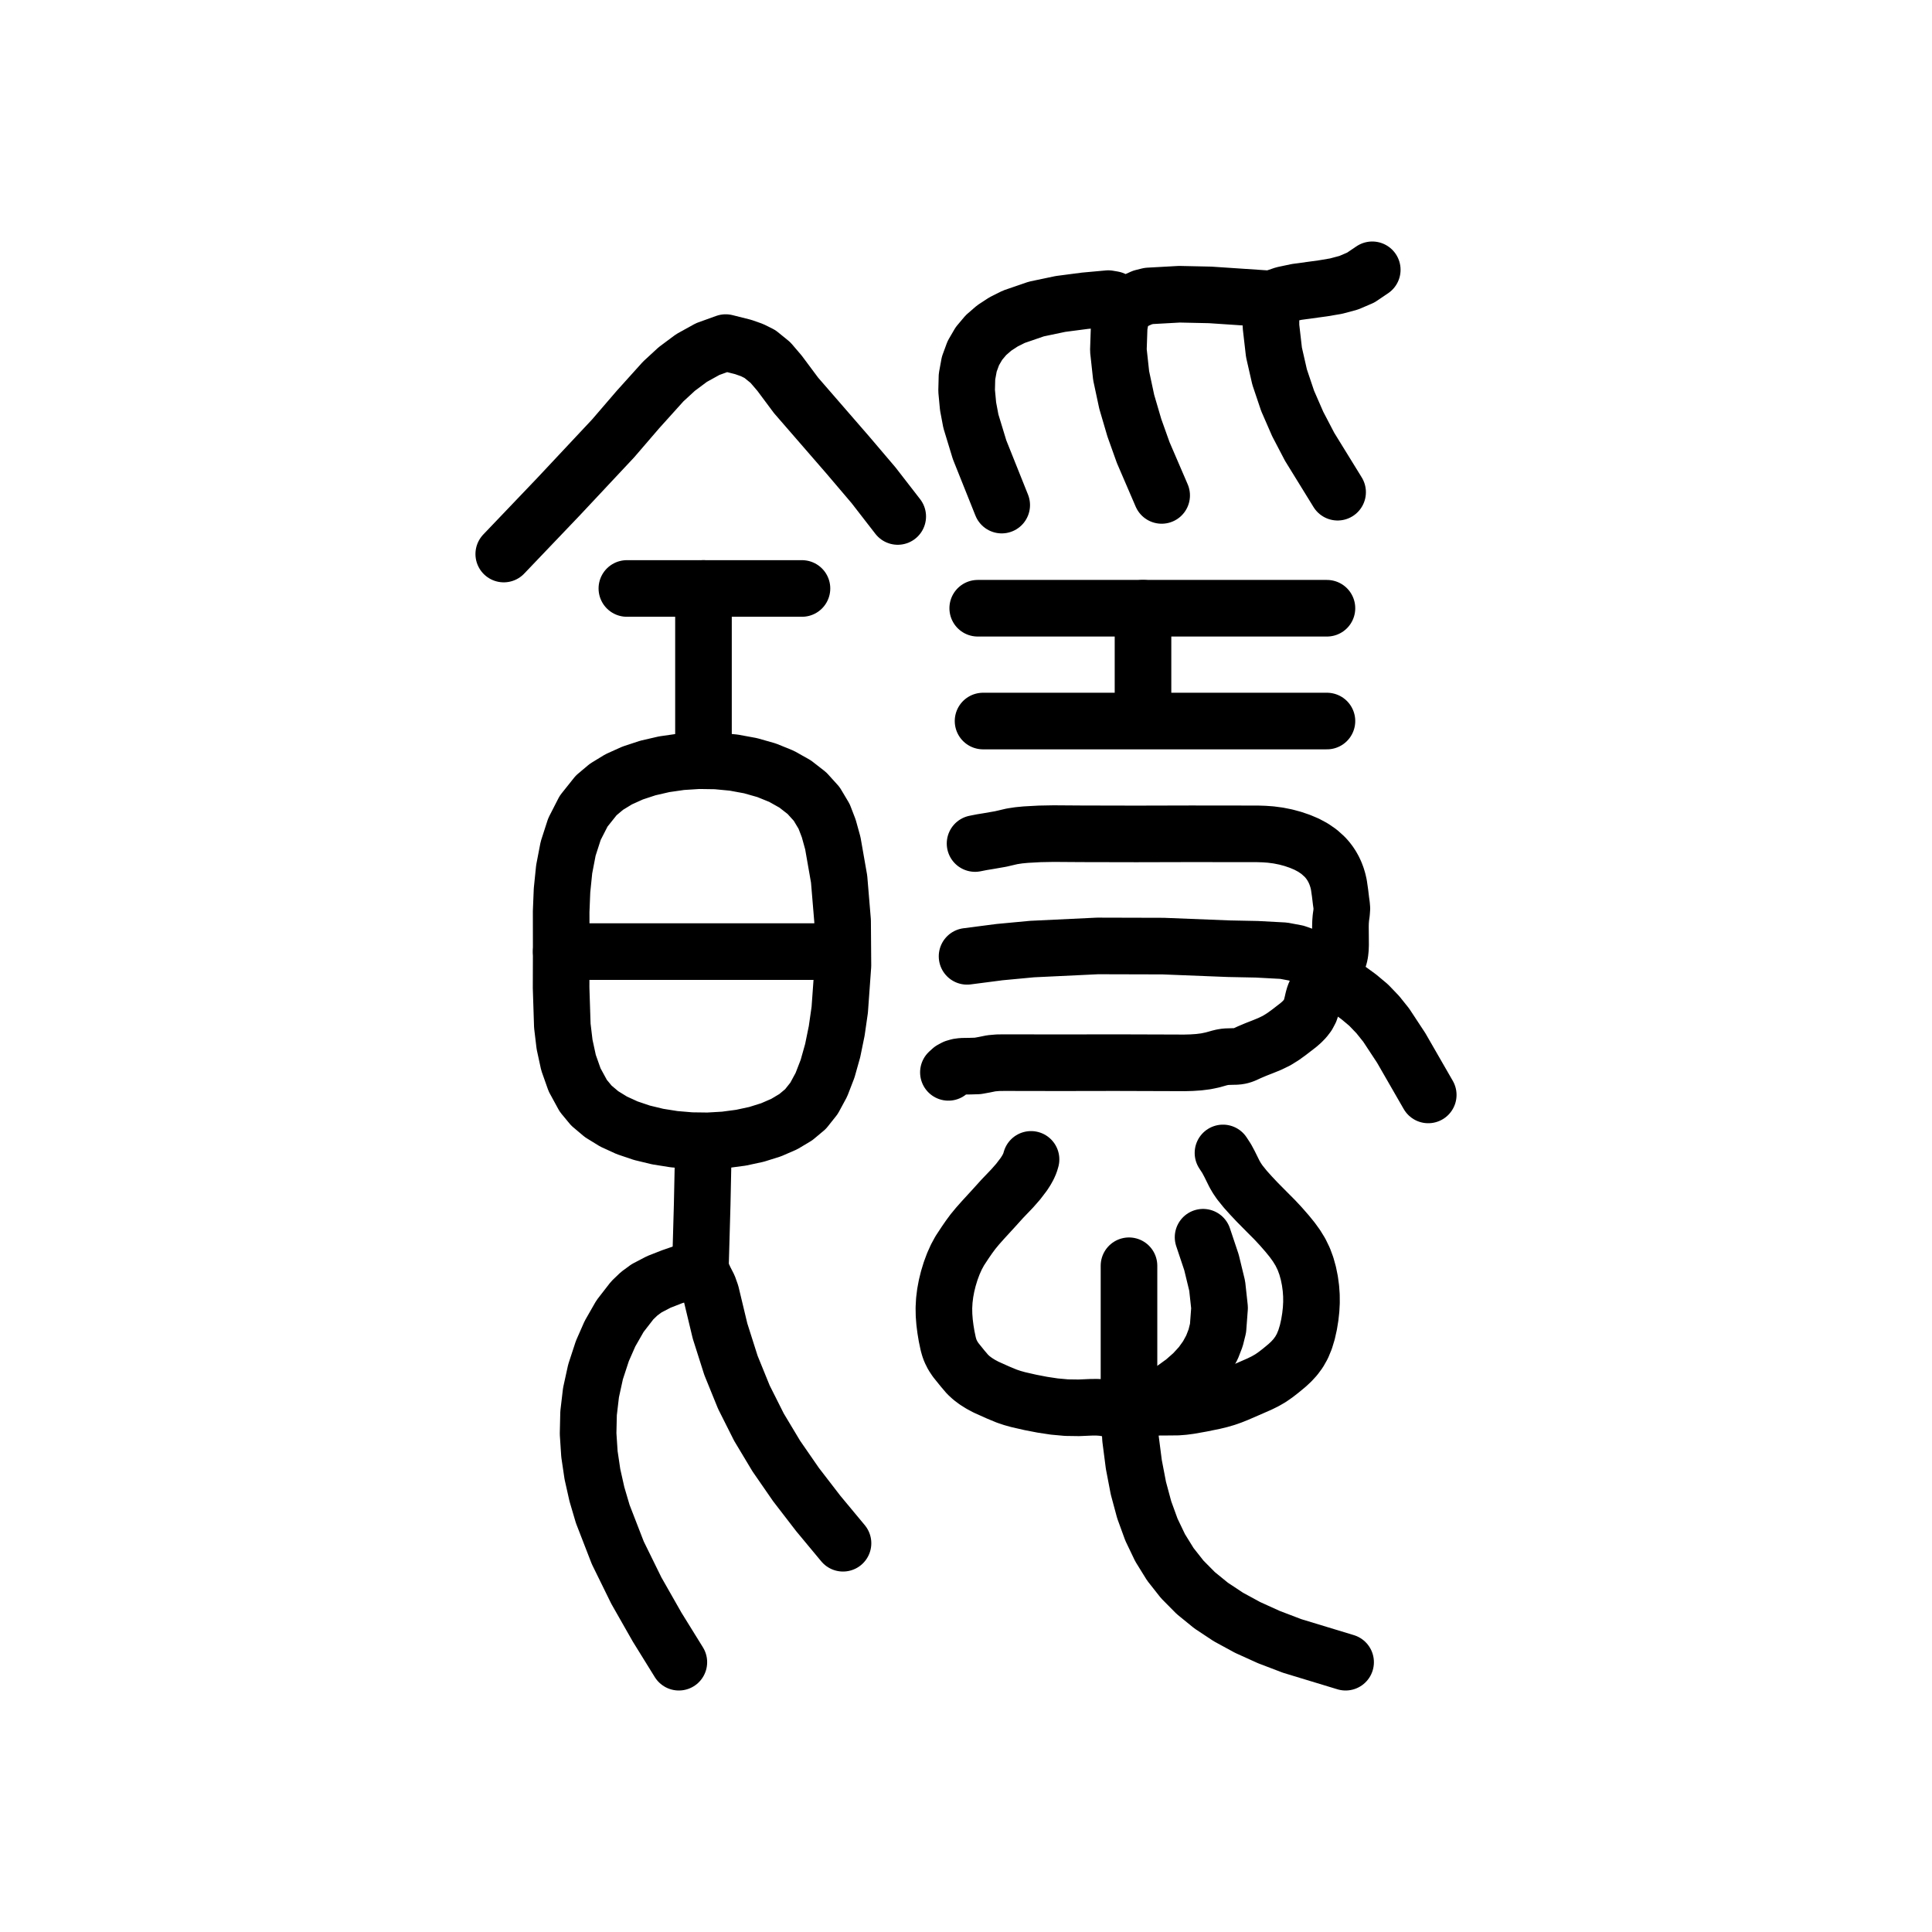
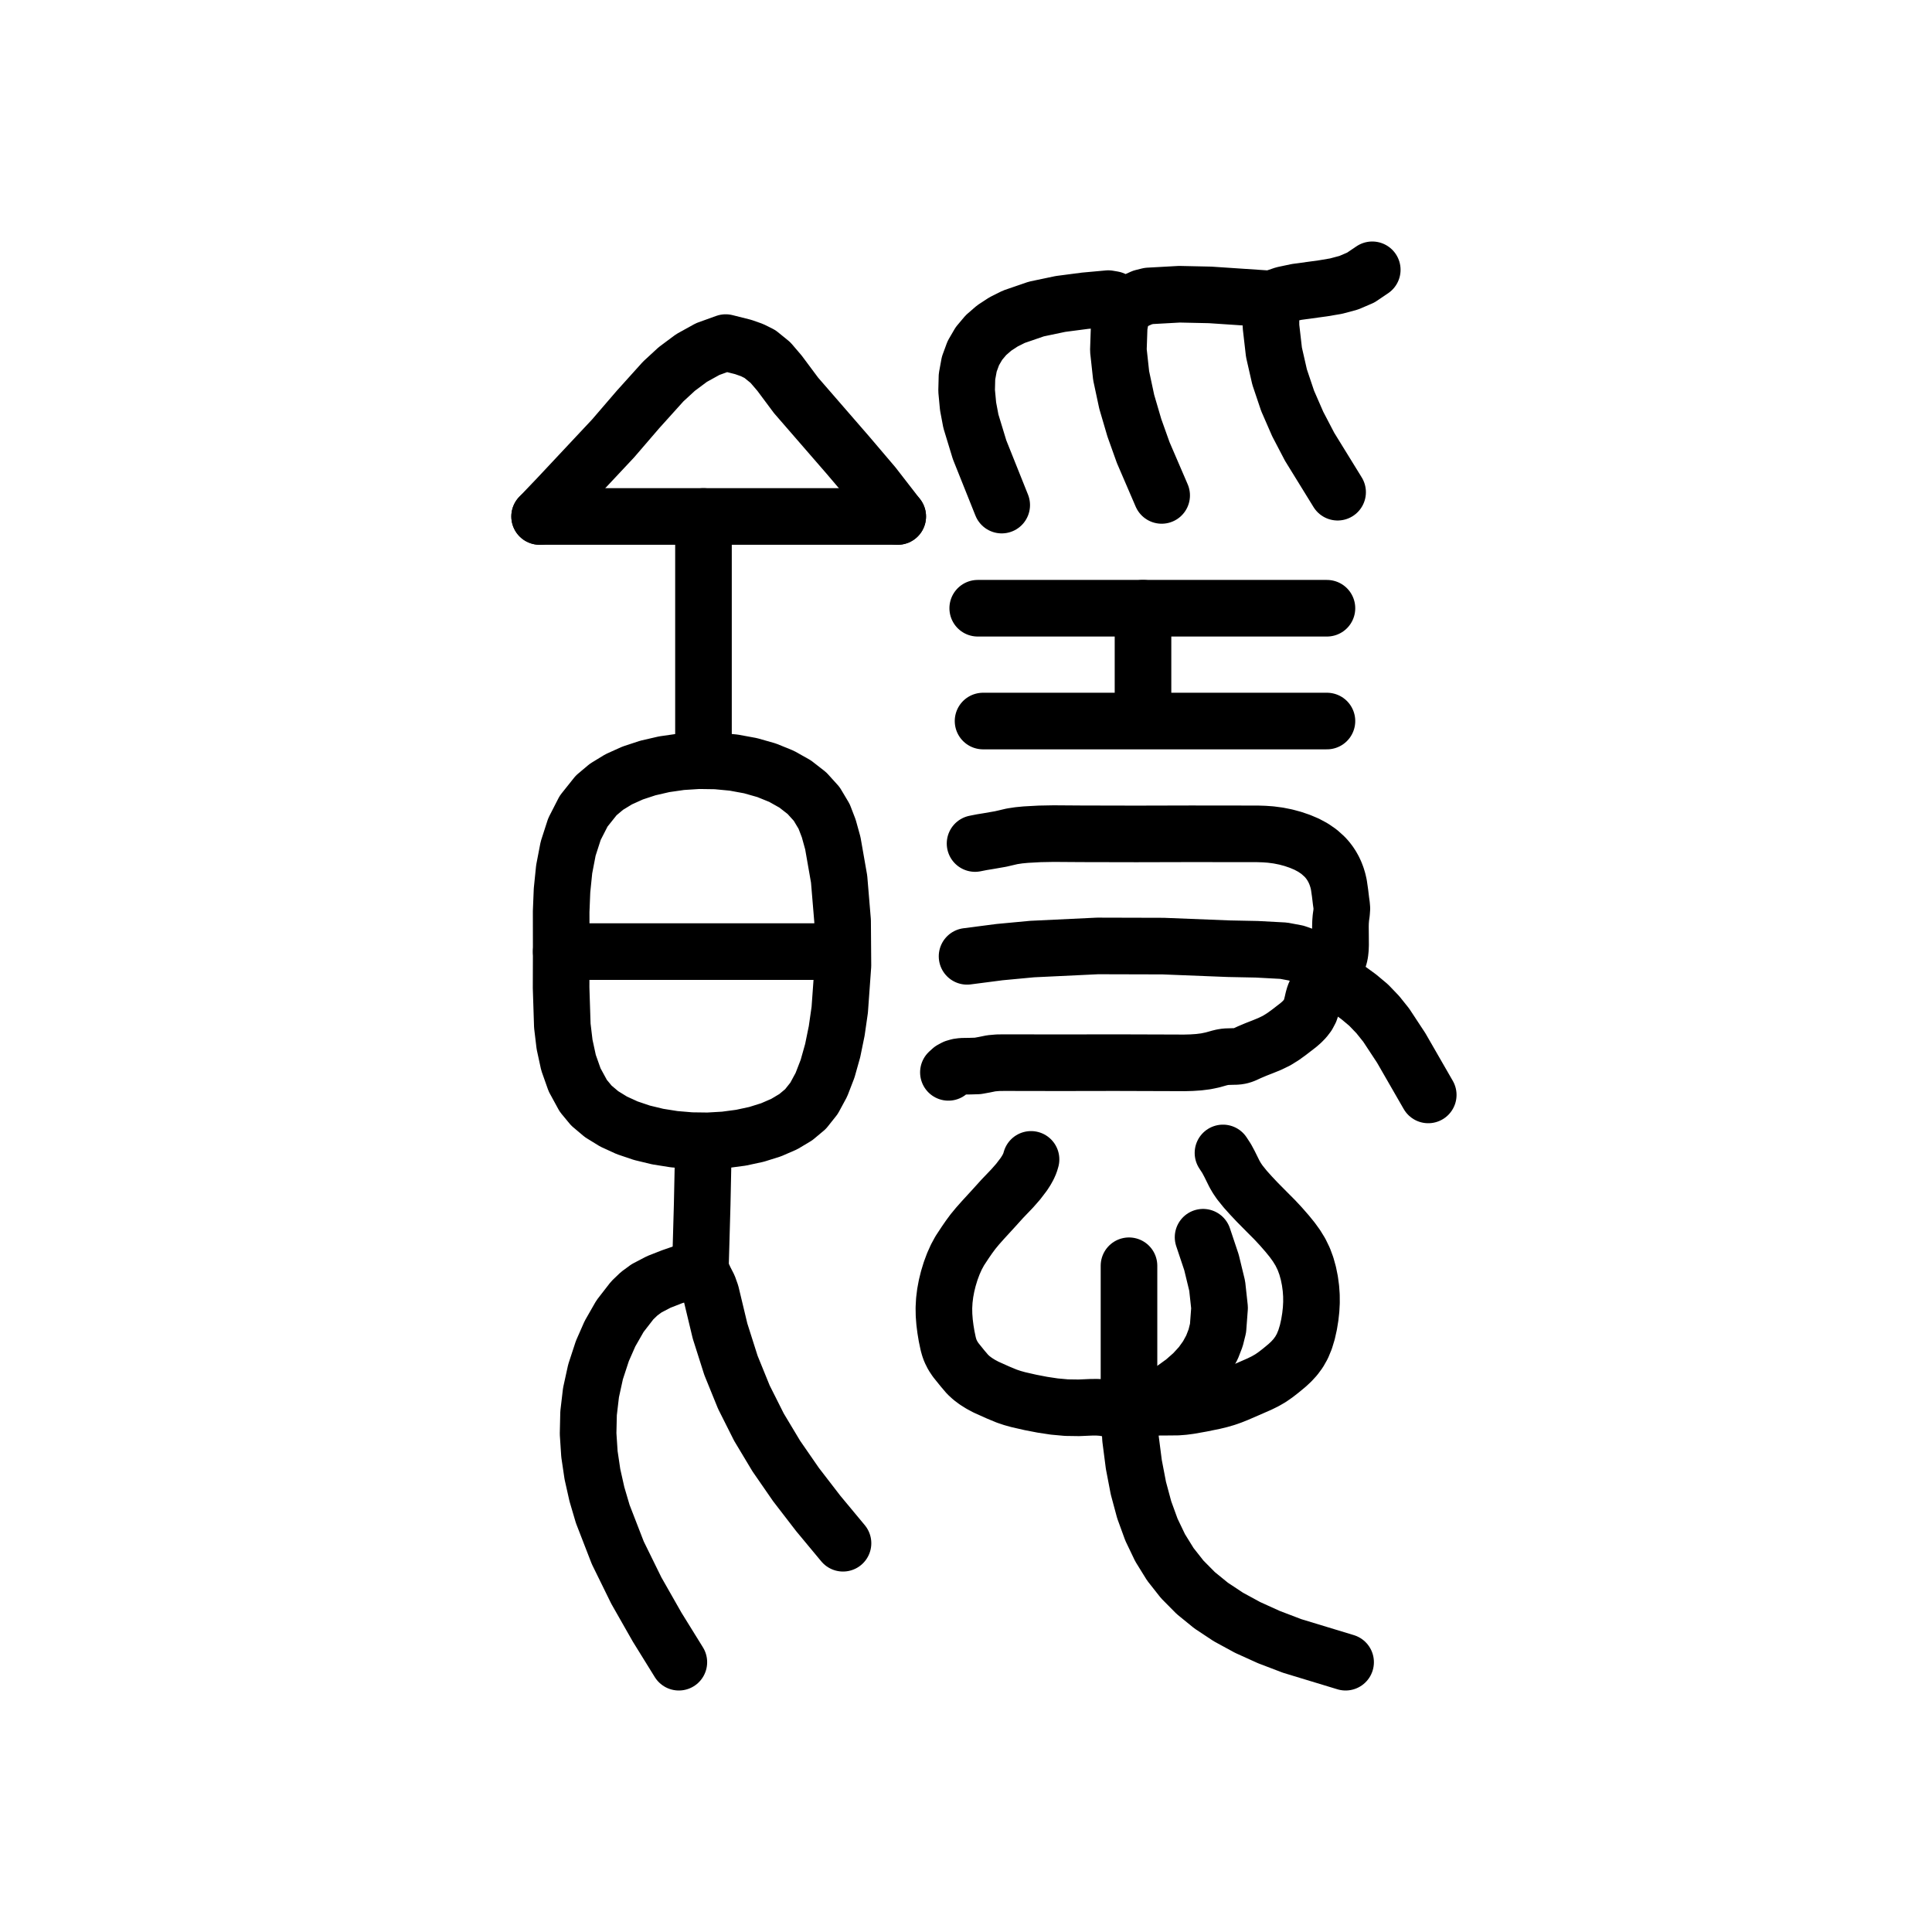
<svg xmlns="http://www.w3.org/2000/svg" viewBox="0 0 1024 1024" data-codepoint="U+3DECB" data-advance="1024" data-schema="seal-centerline-1">
  <g transform="matrix(1 0 0 -1 0 832)" fill="none" stroke="#000" stroke-width="30" stroke-linecap="round" stroke-linejoin="round">
    <path id="stroke-1" d="M 297.452 327.634 L 445.363 327.634" />
    <path id="stroke-2" d="M 369.958 160.057 L 356.044 155.243 L 349.142 152.536 L 342.699 149.172 L 338.778 146.29 L 335.113 142.777 L 328.611 134.393 L 323.296 125.095 L 319.274 115.954 L 315.655 104.903 L 313.242 93.904 L 311.953 82.967 L 311.704 72.102 L 312.414 61.319 L 313.999 50.629 L 316.377 40.04 L 319.464 29.564 L 327.439 8.989 L 337.262 -11.017 L 348.272 -30.374 L 359.807 -49.0" />
-     <path id="stroke-3" d="M 372.858 520.099 L 372.858 428.843" />
+     <path id="stroke-3" d="M 372.858 558.26 L 372.858 428.843" />
    <path id="stroke-4" d="M 372.858 226.424 L 372.176 193.695 L 371.258 161.063 L 371.971 157.436 L 373.668 153.756 L 375.563 150.065 L 376.867 146.406 L 381.642 126.507 L 387.423 108.322 L 394.274 91.474 L 402.259 75.585 L 411.441 60.275 L 421.885 45.168 L 433.654 29.886 L 446.813 14.049" />
    <path id="stroke-5" d="M 595.925 670.208 L 594.243 664.779 L 593.189 658.953 L 592.762 646.355 L 594.231 632.892 L 597.189 619.046 L 601.225 605.295 L 605.93 592.12 L 615.706 569.417" />
    <path id="stroke-6" d="M 605.816 509.624 L 605.816 451.542" />
    <path id="stroke-7" d="M 673.636 673.625 L 673.645 659.021 L 675.227 645.274 L 678.219 632.16 L 682.468 619.535 L 687.821 607.261 L 694.123 595.195 L 708.96 571.125" />
-     <path id="stroke-8" d="M 267.0 538.349 L 296.103 568.827 L 324.958 599.627 L 338.152 614.959 L 351.515 629.789 L 358.719 636.428 L 366.517 642.236 L 375.091 646.98 L 384.626 650.423 L 393.931 648.08 L 398.598 646.439 L 402.786 644.351 L 408.334 639.844 L 413.175 634.185 L 421.923 622.443 L 449.418 590.766 L 463.002 574.792 L 475.816 558.26" />
-     <path id="stroke-9" d="M 332.255 520.099 L 425.061 520.099" />
+     <path id="stroke-8" d="M 286.013 558.26 L 296.103 568.827 L 324.958 599.627 L 338.152 614.959 L 351.515 629.789 L 358.719 636.428 L 366.517 642.236 L 375.091 646.98 L 384.626 650.423 L 393.931 648.08 L 398.598 646.439 L 402.786 644.351 L 408.334 639.844 L 413.175 634.185 L 421.923 622.443 L 449.418 590.766 L 463.002 574.792 L 475.816 558.26" />
+     <path id="stroke-9" d="M 286.013 558.26 L 475.816 558.26" />
    <path id="stroke-10" d="M 502.67 263.625 L 504.262 265.076 L 506.025 266.028 L 507.923 266.586 L 509.922 266.851 L 514.078 266.915 L 518.213 267.041 L 521.814 267.696 L 525.388 268.428 L 528.817 268.729 L 532.333 268.778 L 562.022 268.726 L 590.971 268.776 L 619.966 268.686 L 627.748 268.657 L 631.598 268.762 L 635.396 269.018 L 639.066 269.477 L 642.632 270.215 L 646.111 271.198 L 647.879 271.63 L 649.709 271.919 L 653.247 272.031 L 654.984 272.062 L 656.619 272.213 L 658.112 272.559 L 659.505 273.067 L 662.233 274.324 L 665.701 275.79 L 669.399 277.235 L 673.108 278.756 L 676.604 280.451 L 680.022 282.575 L 683.105 284.801 L 688.207 288.735 L 689.916 290.232 L 691.602 291.955 L 693.125 293.941 L 694.347 296.229 L 695.054 298.312 L 695.59 300.483 L 696.078 302.608 L 696.64 304.551 L 697.366 306.215 L 698.228 307.648 L 700.118 310.169 L 703.606 314.971 L 705.945 318.05 L 708.113 321.183 L 708.849 322.506 L 709.445 323.864 L 709.904 325.323 L 710.228 326.945 L 710.438 328.97 L 710.528 331.207 L 710.499 336.07 L 710.452 341.033 L 710.518 343.397 L 710.696 345.599 L 711.049 348.081 L 711.223 350.509 L 711.067 352.328 L 710.794 354.231 L 710.261 358.648 L 709.63 363.014 L 709.125 365.243 L 708.484 367.367 L 707.714 369.386 L 706.819 371.299 L 705.806 373.105 L 704.68 374.805 L 703.447 376.397 L 702.112 377.882 L 699.168 380.527 L 695.949 382.747 L 692.545 384.567 L 688.998 386.065 L 685.274 387.337 L 681.441 388.368 L 677.511 389.151 L 673.497 389.679 L 670.048 389.927 L 666.56 390.038 L 659.518 390.044 L 631.242 390.076 L 602.288 390.007 L 573.314 390.068 L 558.461 390.169 L 551.071 390.03 L 543.731 389.628 L 539.997 389.274 L 536.431 388.734 L 530.363 387.323 L 523.781 386.175 L 520.328 385.615 L 516.8 384.916" />
    <path id="stroke-11" d="M 512.561 325.125 L 529.784 327.356 L 547.064 328.98 L 581.744 330.634 L 616.508 330.543 L 651.262 329.164 L 666.197 328.862 L 680.355 328.104 L 687.007 326.854 L 693.301 324.653 L 699.182 321.219 L 704.596 316.274 L 709.64 311.51 L 714.871 307.523 L 720.162 303.669 L 725.384 299.303 L 730.254 294.226 L 734.707 288.666 L 742.673 276.562 L 757.0 251.667" />
    <path id="stroke-12" d="M 518.213 509.624 L 703.309 509.624" />
    <path id="stroke-13" d="M 521.039 449.833 L 703.309 449.833" />
    <path id="stroke-14" d="M 530.929 564.291 L 519.188 593.649 L 514.591 608.741 L 513.096 616.658 L 512.323 624.922 L 512.52 632.373 L 513.731 638.987 L 515.87 644.819 L 518.845 649.922 L 522.568 654.349 L 526.951 658.154 L 531.903 661.389 L 537.336 664.109 L 549.289 668.217 L 562.096 670.903 L 575.043 672.595 L 587.42 673.72 L 589.93 673.293 L 592.504 672.117 L 596.193 670.475 L 599.323 671.435 L 602.361 672.889 L 605.49 674.305 L 608.89 675.152 L 625.109 676.05 L 641.442 675.695 L 673.629 673.54 L 680.349 675.814 L 687.249 677.273 L 701.228 679.182 L 708.123 680.349 L 714.832 682.135 L 721.264 684.899 L 727.329 689.0" />
    <path id="stroke-15" d="M 546.472 217.501 L 545.9 215.585 L 545.031 213.608 L 543.918 211.601 L 542.615 209.594 L 539.645 205.702 L 536.545 202.172 L 531.199 196.583 L 526.709 191.616 L 520.938 185.32 L 518.164 182.199 L 515.683 179.196 L 513.546 176.297 L 511.544 173.39 L 508.673 169.029 L 506.887 165.733 L 505.277 162.141 L 503.858 158.317 L 502.639 154.321 L 501.706 150.532 L 500.984 146.671 L 500.502 142.757 L 500.288 138.811 L 500.35 135.02 L 500.64 131.241 L 501.113 127.498 L 501.723 123.815 L 502.581 119.724 L 503.117 117.806 L 503.758 116.02 L 505.051 113.438 L 506.546 111.196 L 510.066 106.831 L 512.841 103.564 L 514.876 101.684 L 517.213 99.929 L 519.799 98.304 L 522.58 96.814 L 528.994 93.937 L 533.599 92.028 L 536.585 91.026 L 539.717 90.153 L 546.216 88.676 L 552.495 87.464 L 558.815 86.509 L 565.242 85.926 L 571.84 85.83 L 578.298 86.111 L 581.497 86.137 L 584.618 85.917 L 588.244 85.264 L 591.845 84.579 L 594.904 84.297 L 597.986 84.315 L 601.35 84.629 L 604.695 85.118 L 608.056 85.63 L 611.463 86.01 L 614.614 86.148 L 617.795 86.158 L 624.107 86.217 L 627.317 86.468 L 630.474 86.879 L 636.747 87.991 L 643.347 89.335 L 646.589 90.121 L 649.731 91.03 L 652.741 92.081 L 655.657 93.246 L 661.424 95.743 L 667.555 98.424 L 670.555 99.899 L 673.416 101.548 L 676.223 103.503 L 678.789 105.503 L 682.233 108.348 L 684.402 110.37 L 686.522 112.685 L 688.505 115.361 L 690.265 118.465 L 691.735 122.027 L 692.916 125.924 L 693.828 129.996 L 694.493 134.082 L 694.912 137.901 L 695.112 141.643 L 695.083 145.367 L 694.817 149.131 L 694.279 153.131 L 693.47 157.13 L 692.387 161.023 L 691.028 164.701 L 689.249 168.354 L 687.172 171.741 L 684.824 174.972 L 682.232 178.159 L 678.885 181.987 L 675.603 185.51 L 672.013 189.114 L 666.415 194.77 L 663.08 198.311 L 660.024 201.708 L 657.086 205.356 L 655.609 207.528 L 654.346 209.689 L 651.655 215.121 L 650.133 217.96 L 648.204 220.917" />
    <path id="stroke-16" d="M 598.39 161.125 L 598.39 84.319 L 599.192 69.472 L 600.955 55.81 L 603.362 43.263 L 606.457 31.766 L 610.285 21.249 L 614.887 11.646 L 620.309 2.889 L 626.595 -5.089 L 633.787 -12.357 L 641.929 -18.981 L 651.066 -25.03 L 661.241 -30.57 L 672.498 -35.67 L 684.881 -40.396 L 713.199 -49.0" />
    <path id="stroke-17" d="M 297.452 327.634 L 297.425 348.848 L 297.882 360.053 L 299.024 371.268 L 301.128 382.202 L 304.472 392.565 L 309.333 402.064 L 315.99 410.41 L 321.435 414.991 L 327.924 418.951 L 335.293 422.273 L 343.379 424.938 L 352.018 426.93 L 361.046 428.231 L 370.301 428.822 L 379.618 428.686 L 388.835 427.805 L 397.787 426.162 L 406.311 423.739 L 414.244 420.518 L 421.422 416.481 L 427.682 411.612 L 432.861 405.891 L 436.793 399.301 L 439.256 392.903 L 441.418 385.092 L 444.749 366.068 L 446.596 343.895 L 446.77 320.242 L 445.08 296.776 L 443.478 285.635 L 441.338 275.165 L 438.638 265.576 L 435.353 257.076 L 431.46 249.874 L 426.935 244.177 L 421.797 239.881 L 415.657 236.214 L 408.666 233.177 L 400.976 230.769 L 392.737 228.993 L 384.102 227.847 L 375.22 227.333 L 366.243 227.451 L 357.323 228.201 L 348.611 229.584 L 340.257 231.601 L 332.413 234.252 L 325.23 237.537 L 318.86 241.457 L 313.454 246.013 L 309.162 251.204 L 304.552 259.653 L 301.323 268.785 L 299.234 278.417 L 298.043 288.365 L 297.395 308.472 L 297.452 327.634" />
    <path id="stroke-18" d="M 637.653 176.247 L 642.111 162.92 L 645.132 150.466 L 646.398 138.842 L 645.588 128.004 L 644.305 122.867 L 642.383 117.91 L 639.782 113.128 L 636.462 108.515 L 632.383 104.067 L 627.506 99.778 L 621.79 95.642 L 615.195 91.654" />
  </g>
</svg>
